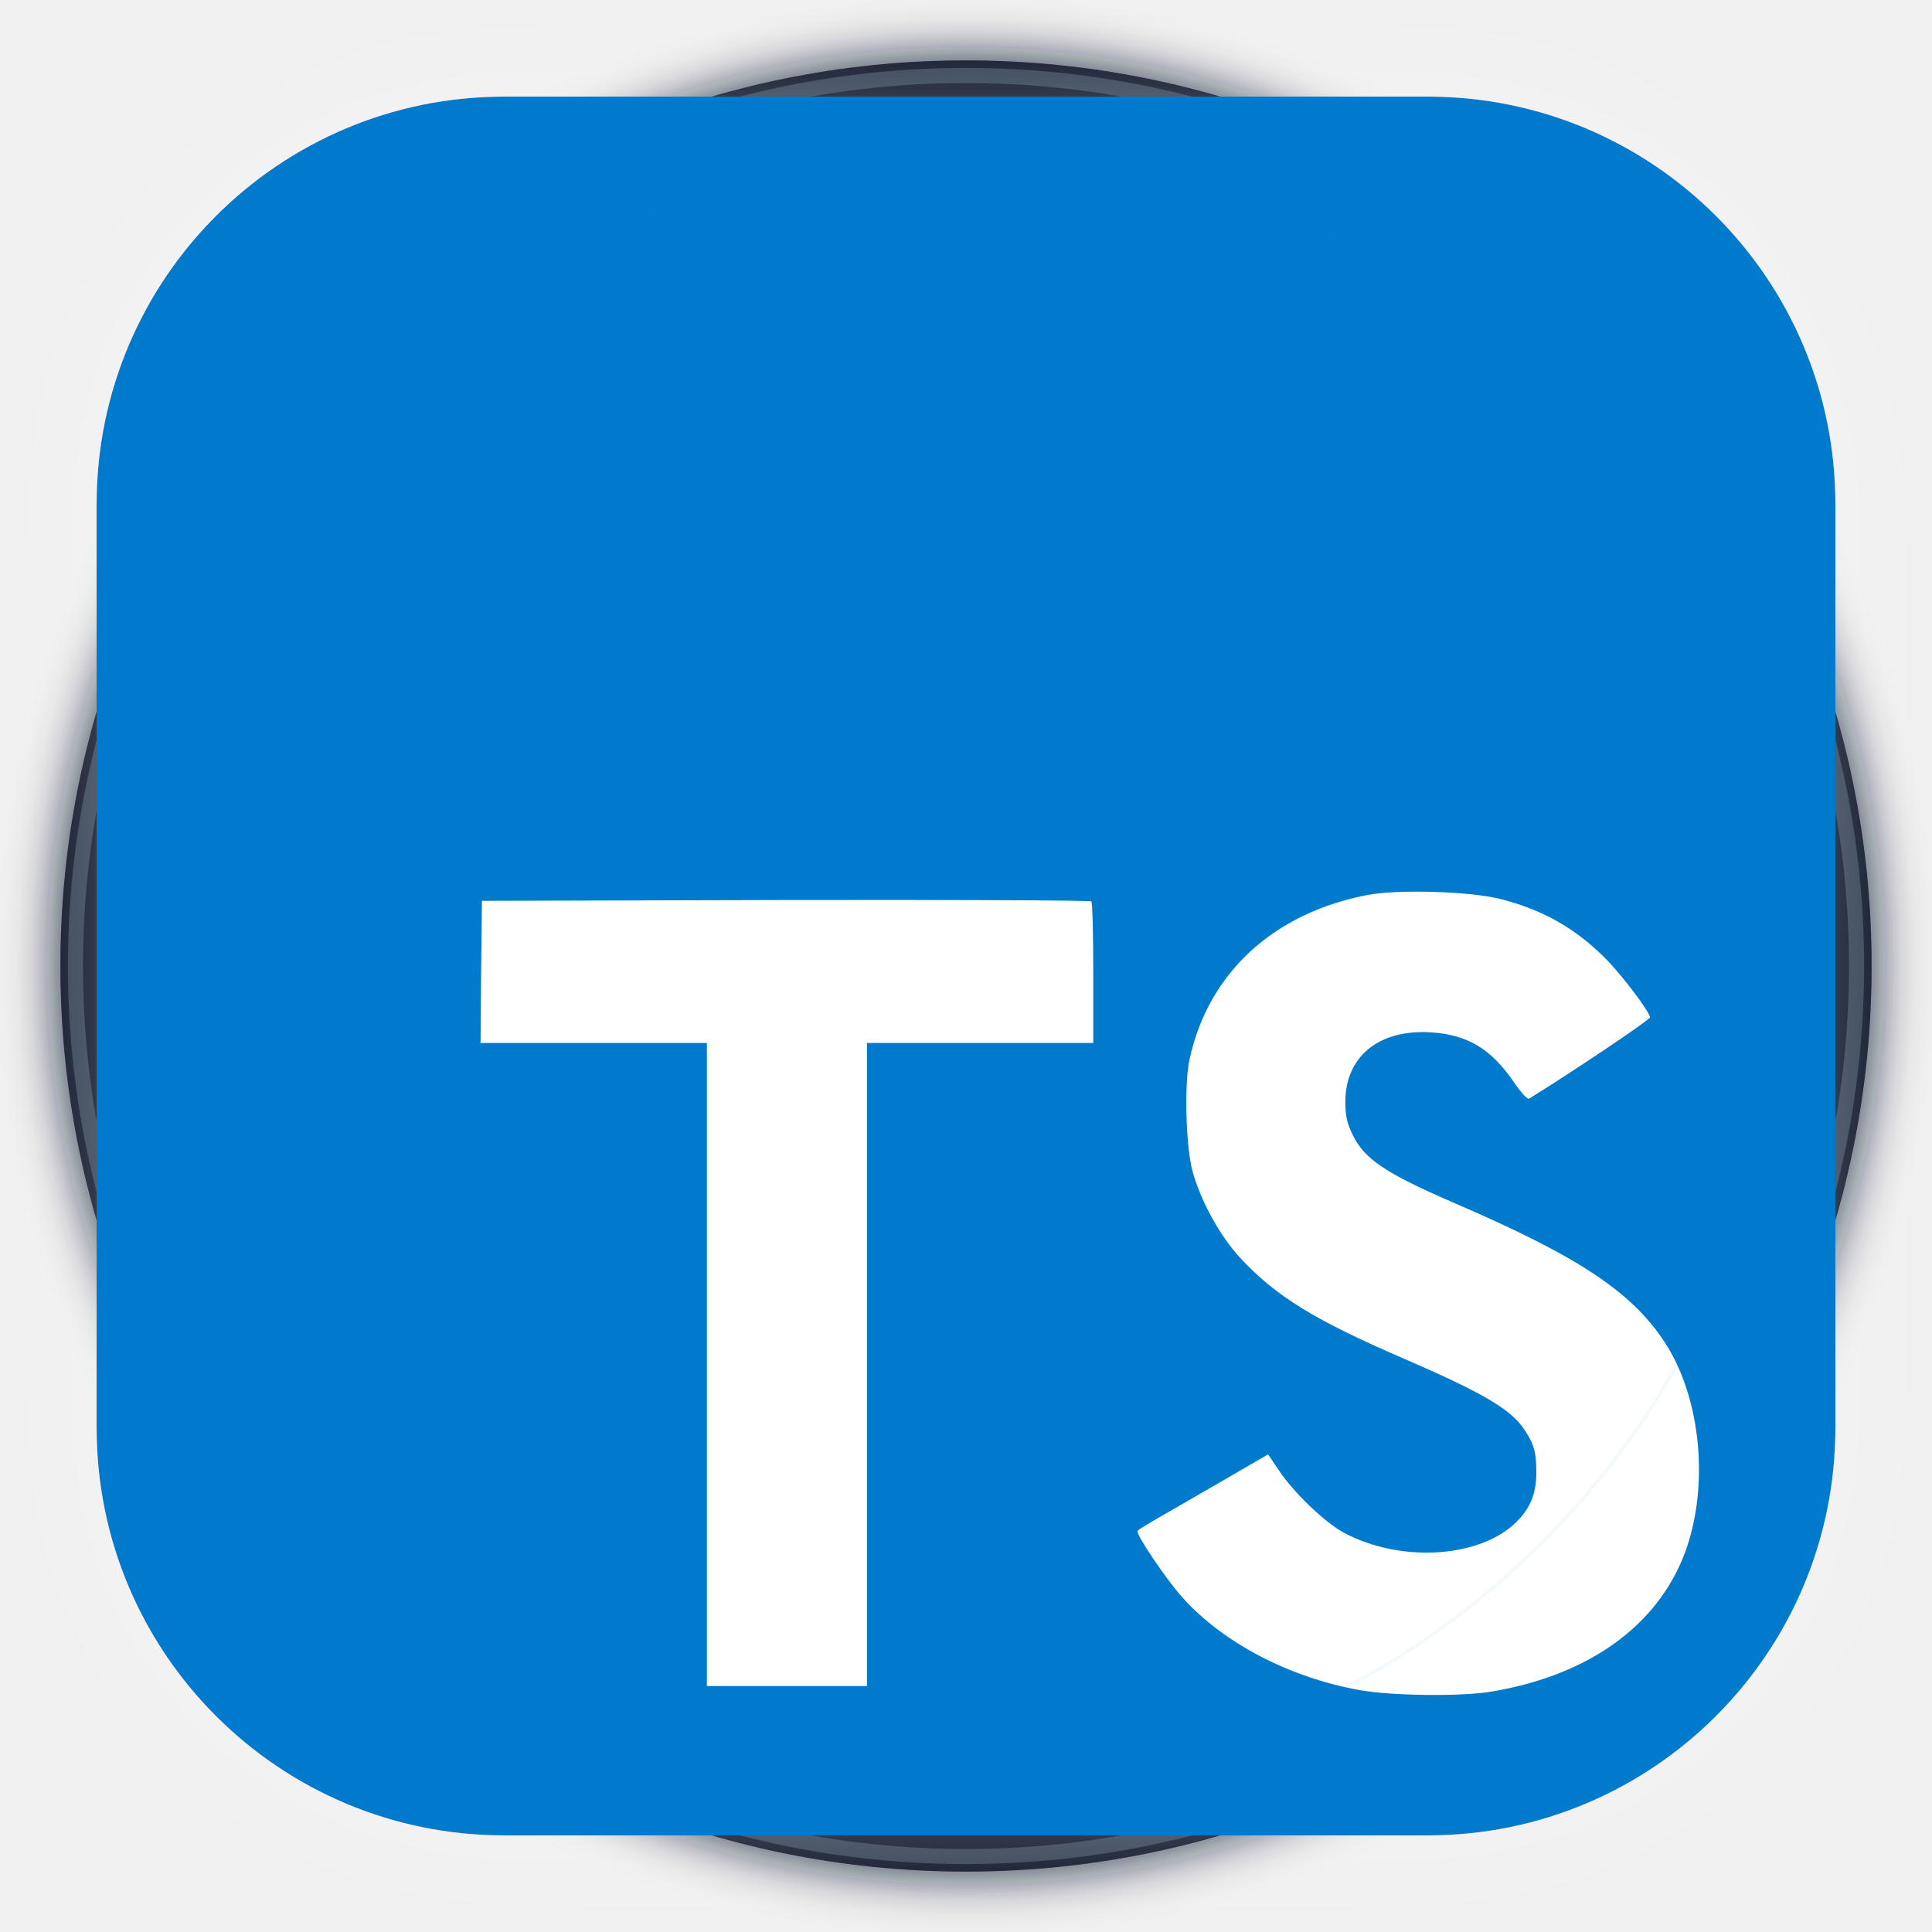
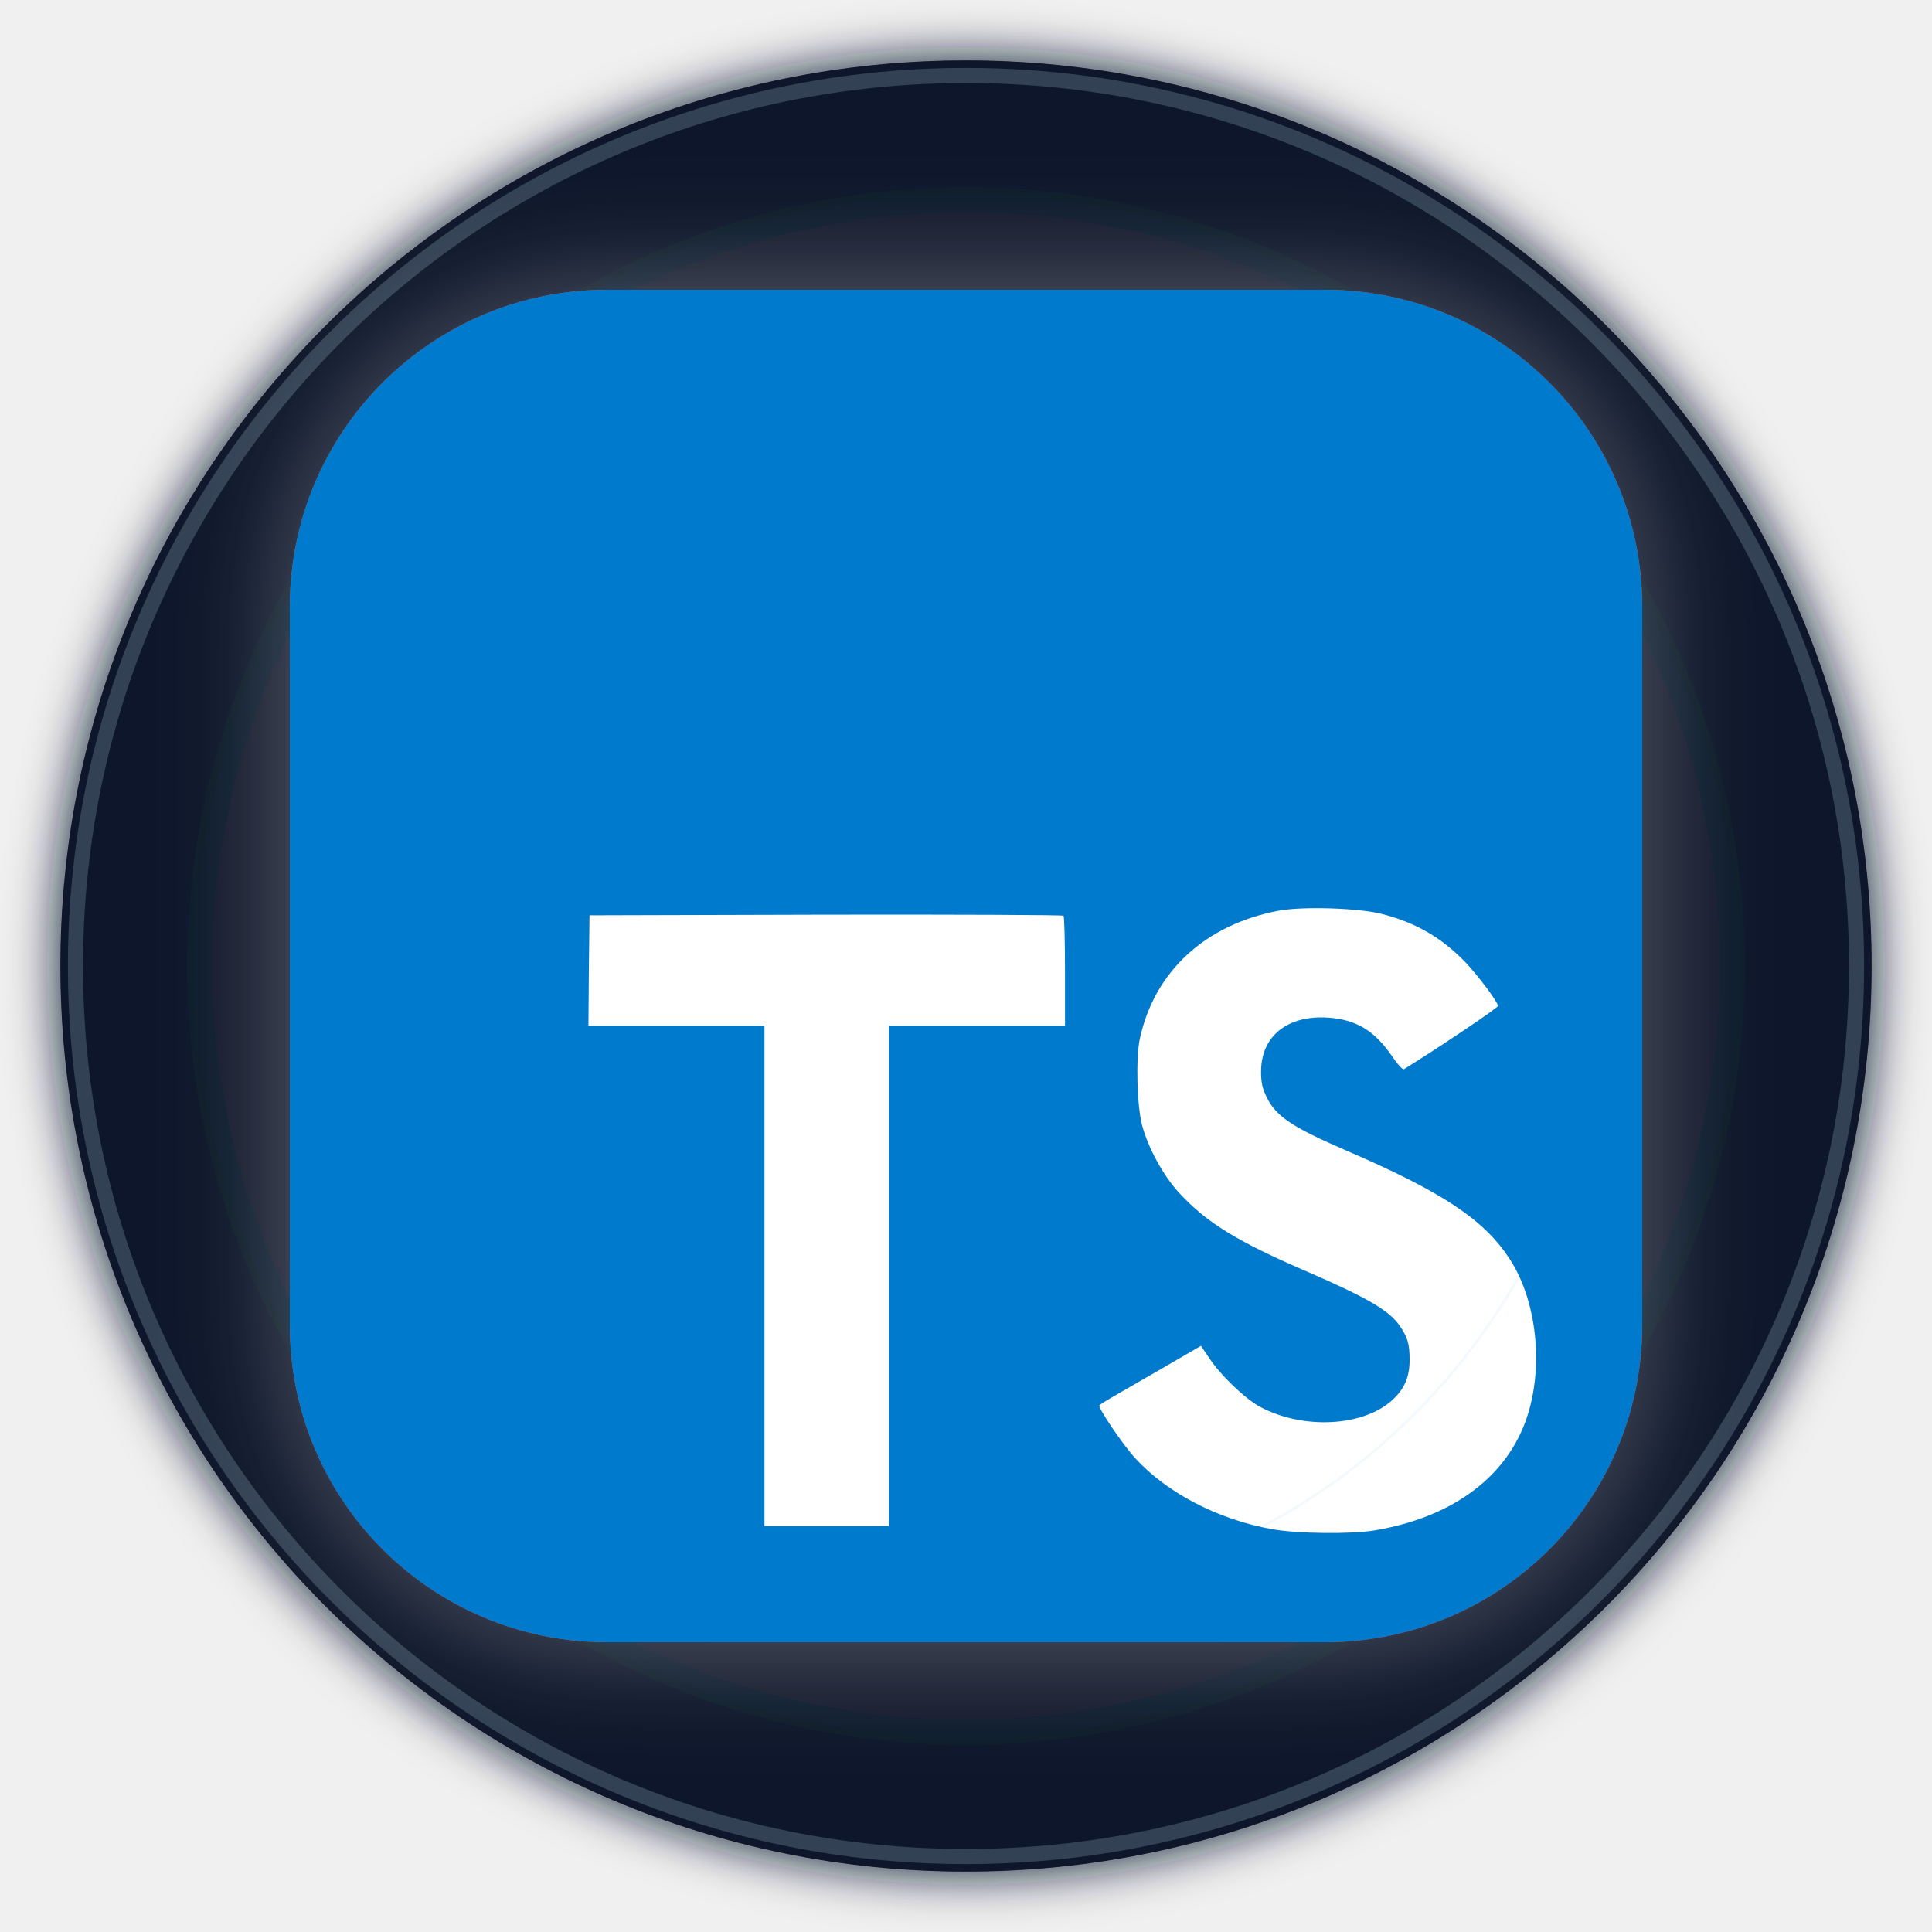
<svg xmlns="http://www.w3.org/2000/svg" width="256" height="256" viewBox="0 0 256 256" fill="none">
  <defs>
    <radialGradient id="grad1" cx="50%" cy="50%" r="50%" fx="50%" fy="50%">
      <stop offset="0%" style="stop-color:#1e293b;stop-opacity:1" />
      <stop offset="100%" style="stop-color:#0f172a;stop-opacity:1" />
    </radialGradient>
    <filter id="glow">
      <feGaussianBlur stdDeviation="3.5" result="coloredBlur" />
      <feMerge>
        <feMergeNode in="coloredBlur" />
        <feMergeNode in="SourceGraphic" />
      </feMerge>
    </filter>
  </defs>
  <circle cx="128" cy="128" r="120" fill="url(#grad1)" filter="url(#glow)" />
  <circle cx="128" cy="128" r="118" fill="transparent" stroke="#334155" stroke-width="2" />
  <circle cx="60" cy="70" r="3" fill="white" opacity="0.8" />
  <circle cx="190" cy="200" r="3" fill="white" opacity="0.8" />
  <circle cx="100" cy="210" r="2" fill="white" opacity="0.7" />
  <circle cx="210" cy="90" r="2" fill="white" opacity="0.7" />
  <circle cx="80" cy="150" r="1.5" fill="white" opacity="0.6" />
  <circle cx="170" cy="120" r="1.5" fill="white" opacity="0.6" />
  <circle cx="50" cy="180" r="1" fill="white" opacity="0.5" />
  <circle cx="200" cy="50" r="1" fill="white" opacity="0.5" />
  <g style="filter: drop-shadow(0 0 8px rgba(255, 255, 255, 0.3));">
-     <g transform="translate(128, 128) scale(0.9) translate(-128, -128)">
+     <g transform="translate(128, 128) scale(0.7) translate(-128, -128)">
      <rect width="256" height="256" fill="#007ACC" rx="60" />
      <path fill="#fff" d="M56.611 128.849L56.53 139.333H73.19H89.85L89.85 186.673V234.012H101.635H113.419V186.673L113.419 139.333H130.079H146.739V129.052C146.739 123.363 146.618 118.609 146.455 118.487C146.333 118.325 126.056 118.243 101.472 118.284L56.733 118.406L56.611 128.849Z" />
      <path fill="#fff" d="M206.567 118.108C213.068 119.734 218.026 122.619 222.577 127.332C224.934 129.852 228.428 134.444 228.713 135.541C228.794 135.866 217.66 143.343 210.915 147.528C210.671 147.691 209.695 146.634 208.598 145.009C205.307 140.214 201.853 138.141 196.57 137.776C188.809 137.247 183.811 141.311 183.852 148.097C183.852 150.088 184.136 151.266 184.949 152.892C186.655 156.427 189.825 158.54 199.781 162.847C218.107 170.731 225.949 175.932 230.826 183.327C236.271 191.576 237.49 204.742 233.792 214.535C229.729 225.181 219.651 232.414 205.469 234.812C201.081 235.584 190.678 235.462 185.965 234.609C175.684 232.78 165.932 227.701 159.918 221.037C157.561 218.436 152.969 211.65 153.254 211.162C153.375 211 154.432 210.35 155.61 209.659C156.748 209.009 161.056 206.53 165.119 204.173L172.474 199.906L174.018 202.182C176.172 205.473 180.885 209.984 183.73 211.487C191.897 215.795 203.113 215.185 208.639 210.228C210.996 208.074 211.971 205.839 211.971 202.548C211.971 199.581 211.605 198.281 210.061 196.046C208.07 193.202 204.007 190.804 192.466 185.806C179.26 180.117 173.571 176.582 168.37 170.974C165.363 167.724 162.518 162.522 161.34 158.174C160.365 154.558 160.121 145.496 160.893 141.839C163.615 129.08 173.246 120.181 187.143 117.539C191.654 116.686 202.137 117.011 206.567 118.108Z" />
      <circle cx="128" cy="128" r="120" fill="none" stroke="#007ACC" stroke-width="0.5" opacity="0.05" />
    </g>
  </g>
</svg>
